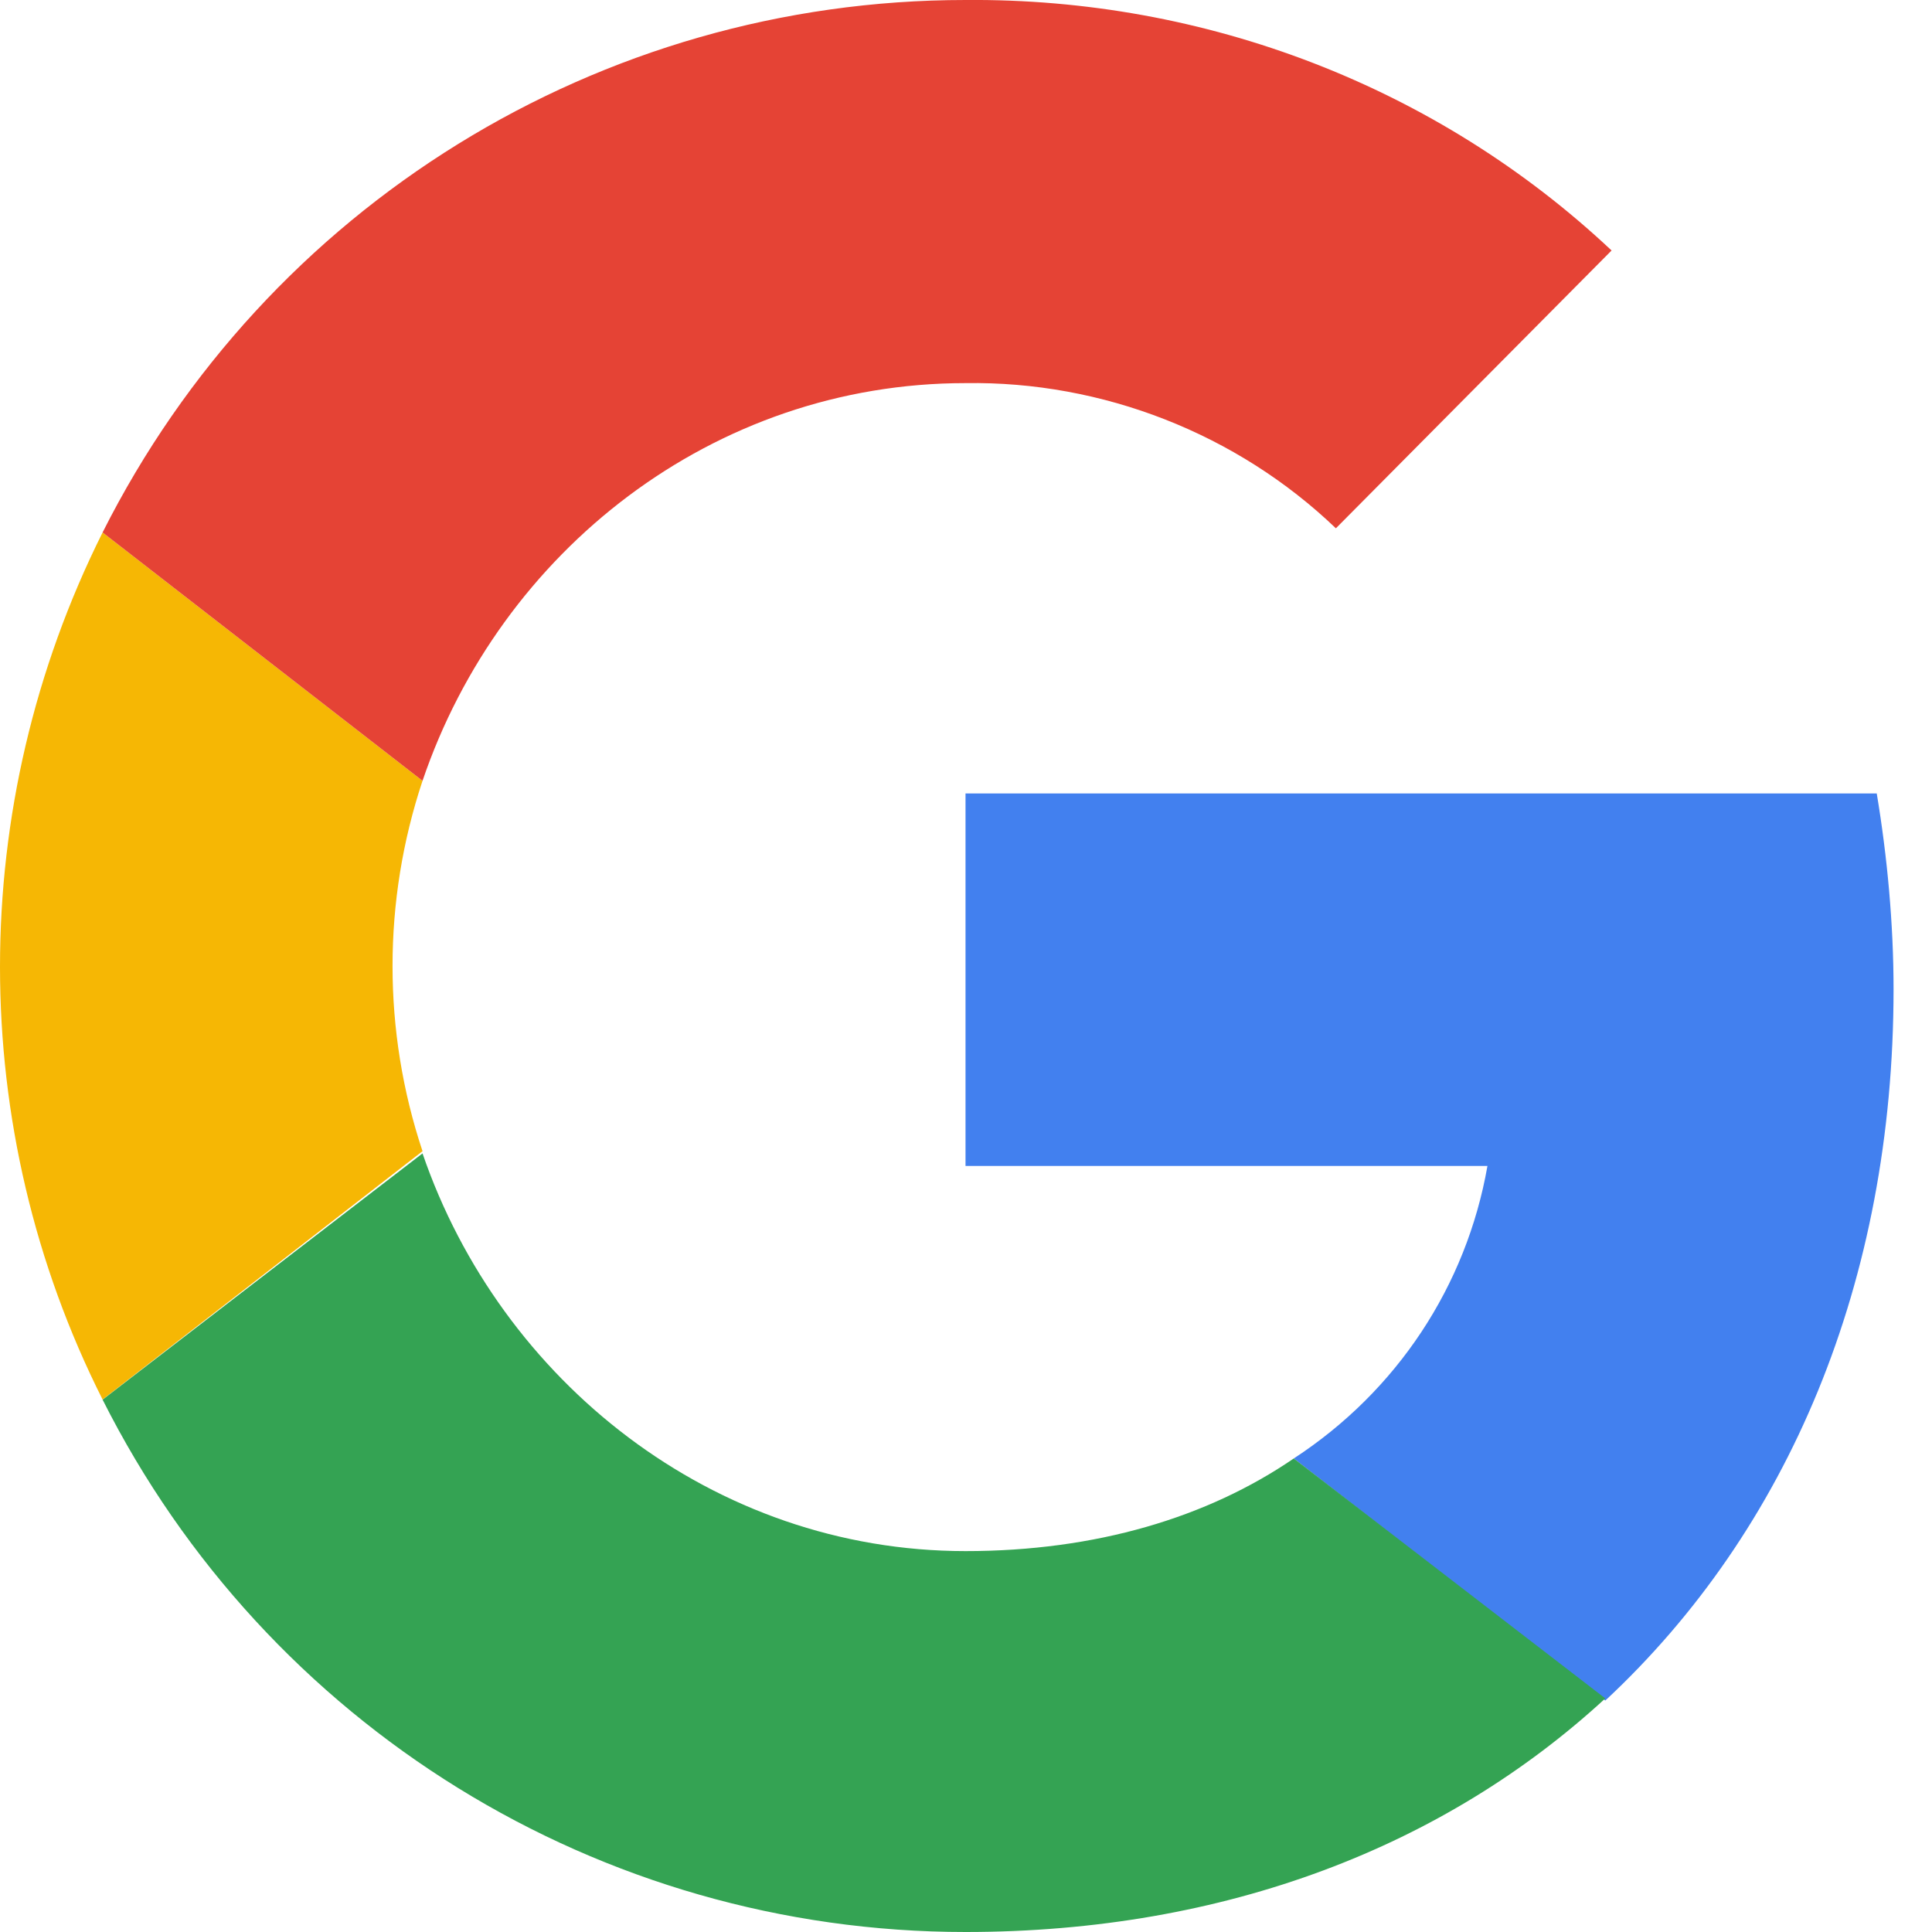
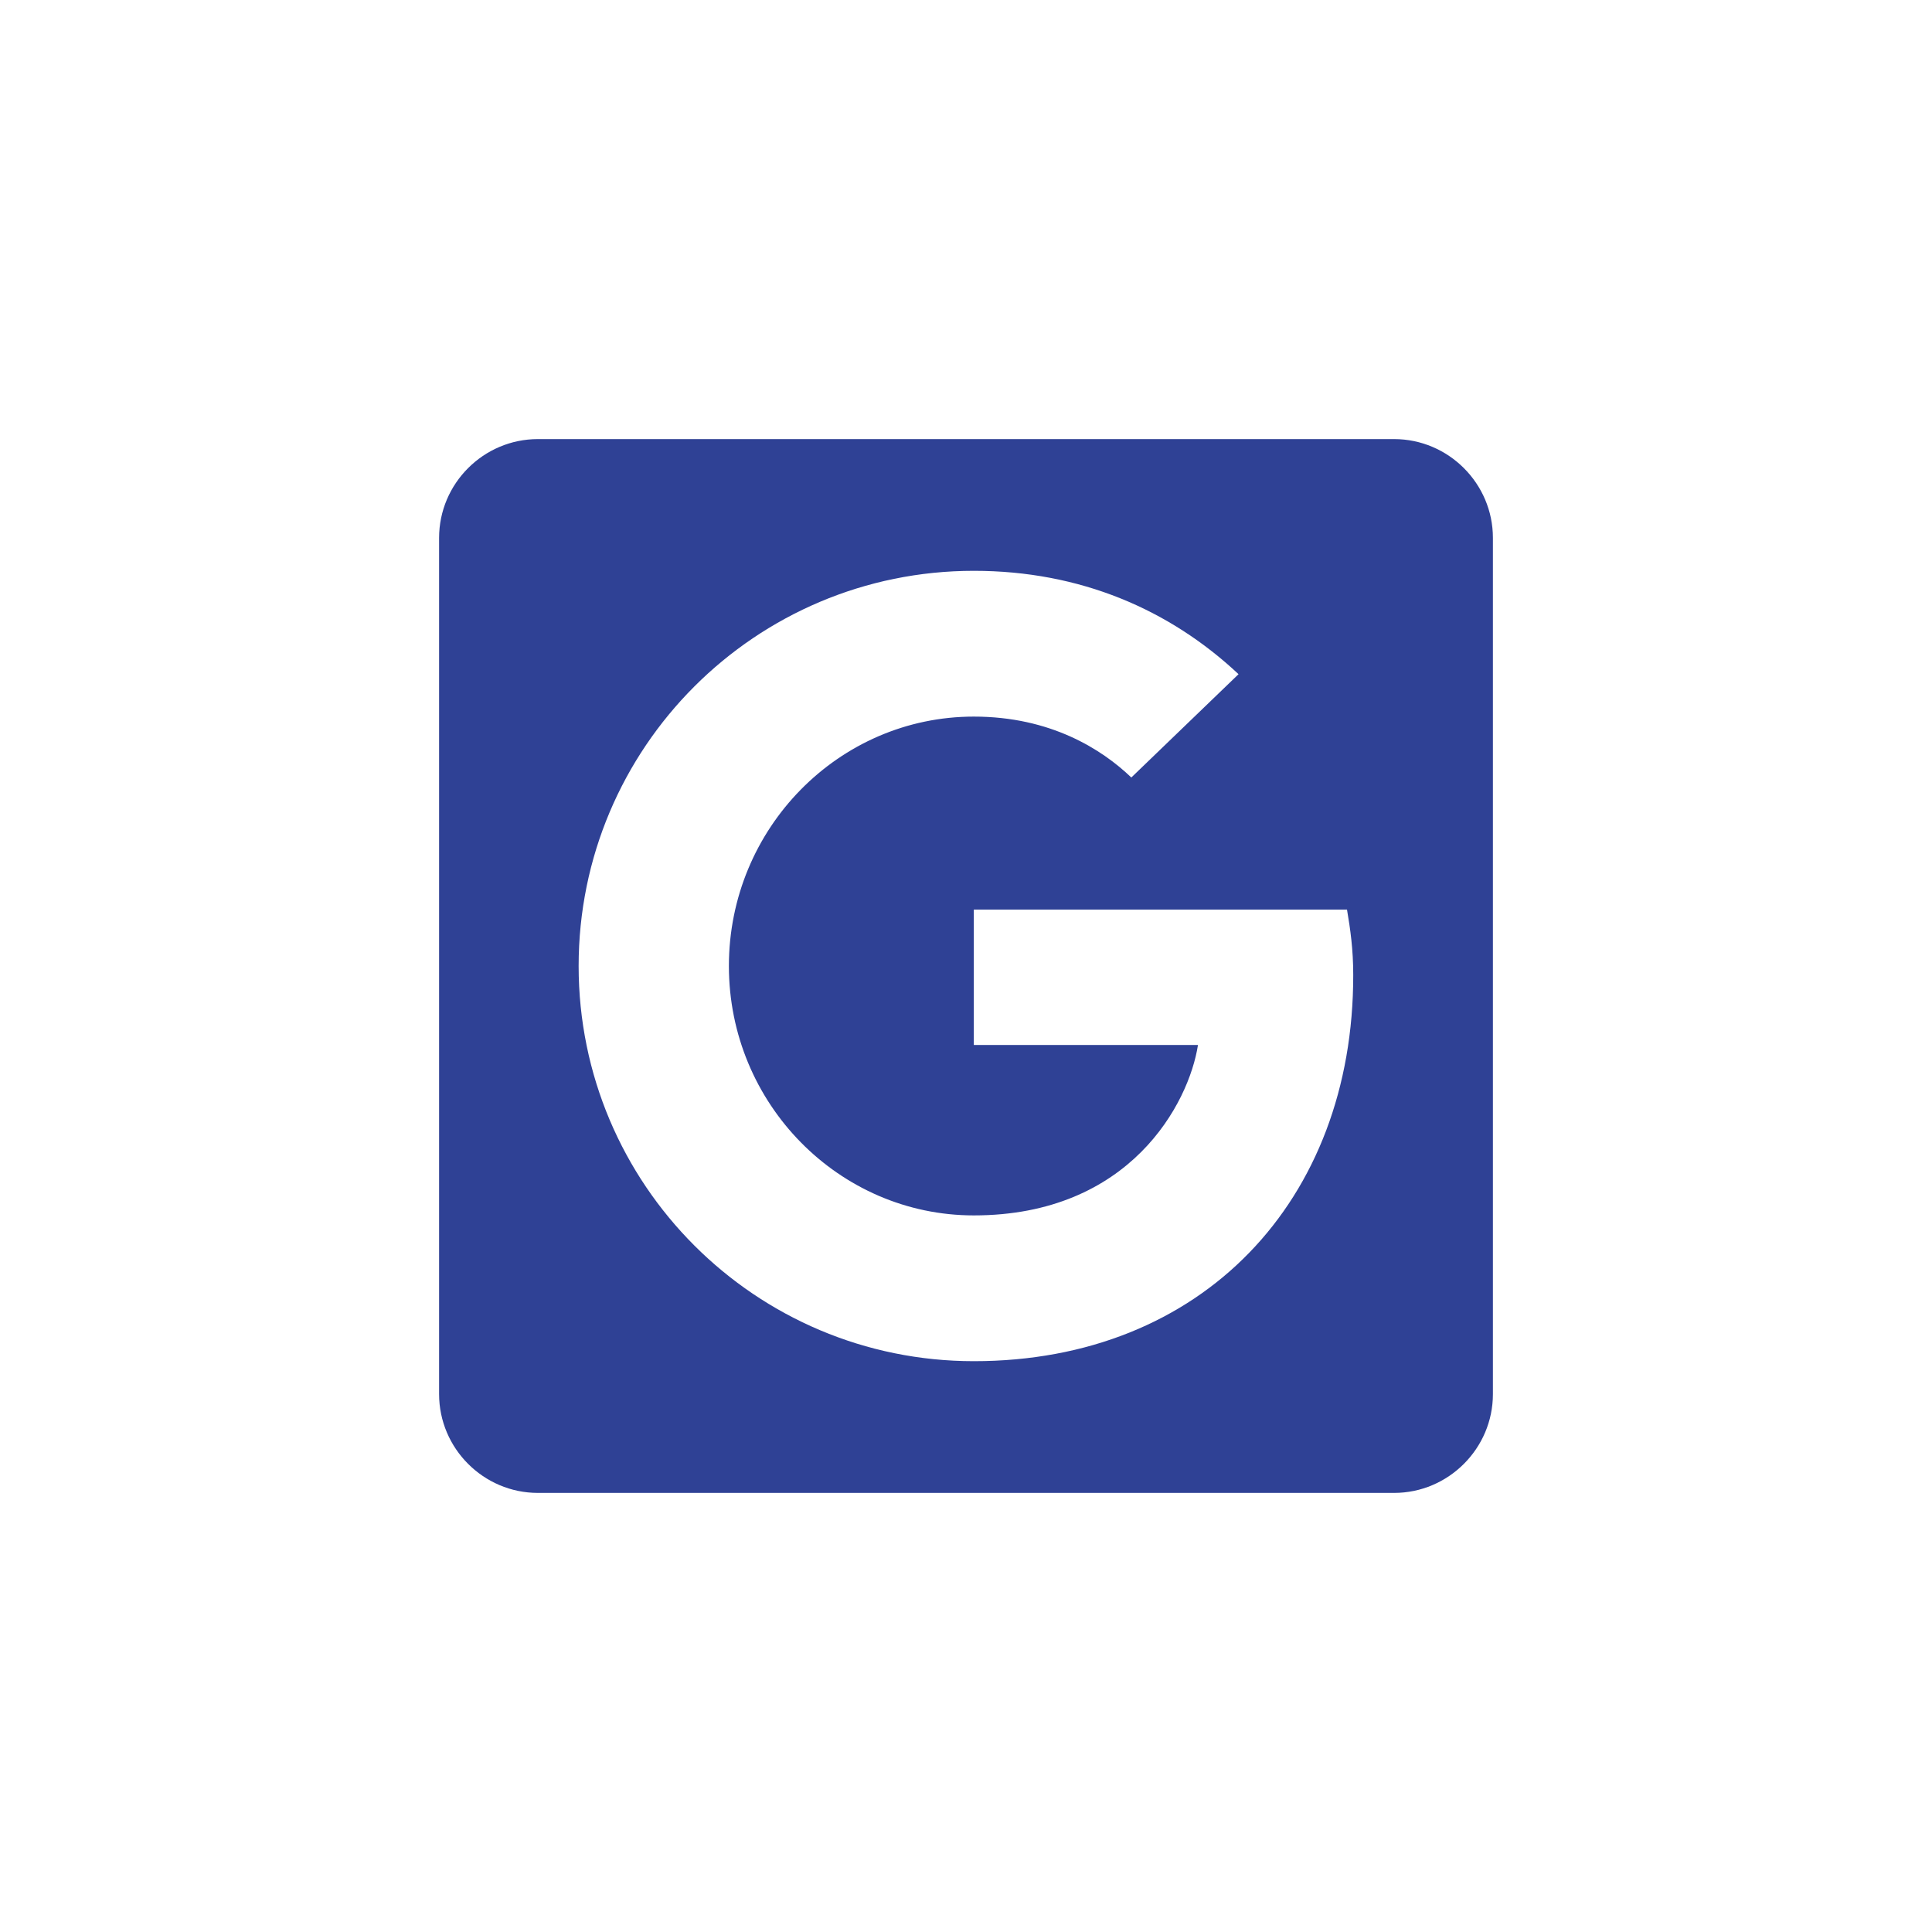
- <svg xmlns="http://www.w3.org/2000/svg" width="20" height="20" viewBox="0 0 20 20" fill="none">
-   <path d="M19.602 10.24C19.602 9.565 19.537 8.867 19.428 8.214H9.995V12.07H15.398C15.18 13.312 14.461 14.401 13.393 15.098L16.618 17.604C18.513 15.839 19.602 13.268 19.602 10.24Z" fill="#4280EF" />
-   <path d="M9.995 20C12.696 20 14.962 19.107 16.618 17.582L13.393 15.098C12.5 15.709 11.345 16.057 9.995 16.057C7.38 16.057 5.18 14.292 4.374 11.94L1.062 14.489C2.761 17.865 6.204 20 9.995 20Z" fill="#34A353" />
-   <path d="M4.374 11.917C3.96 10.676 3.96 9.325 4.374 8.083L1.062 5.512C-0.354 8.344 -0.354 11.678 1.062 14.488L4.374 11.917Z" fill="#F6B704" />
-   <path d="M9.995 3.966C11.411 3.944 12.805 4.488 13.829 5.469L16.683 2.593C14.875 0.894 12.478 -0.021 9.995 0C6.204 0 2.761 2.135 1.062 5.512L4.374 8.083C5.18 5.708 7.38 3.966 9.995 3.966Z" fill="#E54335" />
+ <svg xmlns="http://www.w3.org/2000/svg" width="44" height="44" viewBox="0 0 44 44" fill="none">
+   <path d="M31.75 10H12.25C11.012 10 10 11.012 10 12.25V31.75C10 32.987 11.012 34 12.25 34H31.75C32.987 34 34 32.987 34 31.75V12.25C34 11.012 32.987 10 31.75 10ZM22.178 31C17.204 31 13.178 26.974 13.178 22C13.178 17.026 17.204 13 22.178 13C24.607 13 26.641 13.886 28.207 15.354L25.765 17.707C25.095 17.065 23.927 16.32 22.178 16.32C19.104 16.32 16.6 18.865 16.6 22C16.6 25.135 19.108 27.68 22.178 27.68C25.741 27.68 27.078 25.122 27.283 23.799H22.178V20.715H30.677C30.753 21.165 30.819 21.614 30.819 22.206C30.823 27.348 27.376 31 22.178 31Z" fill="#2F4195" />
</svg>
